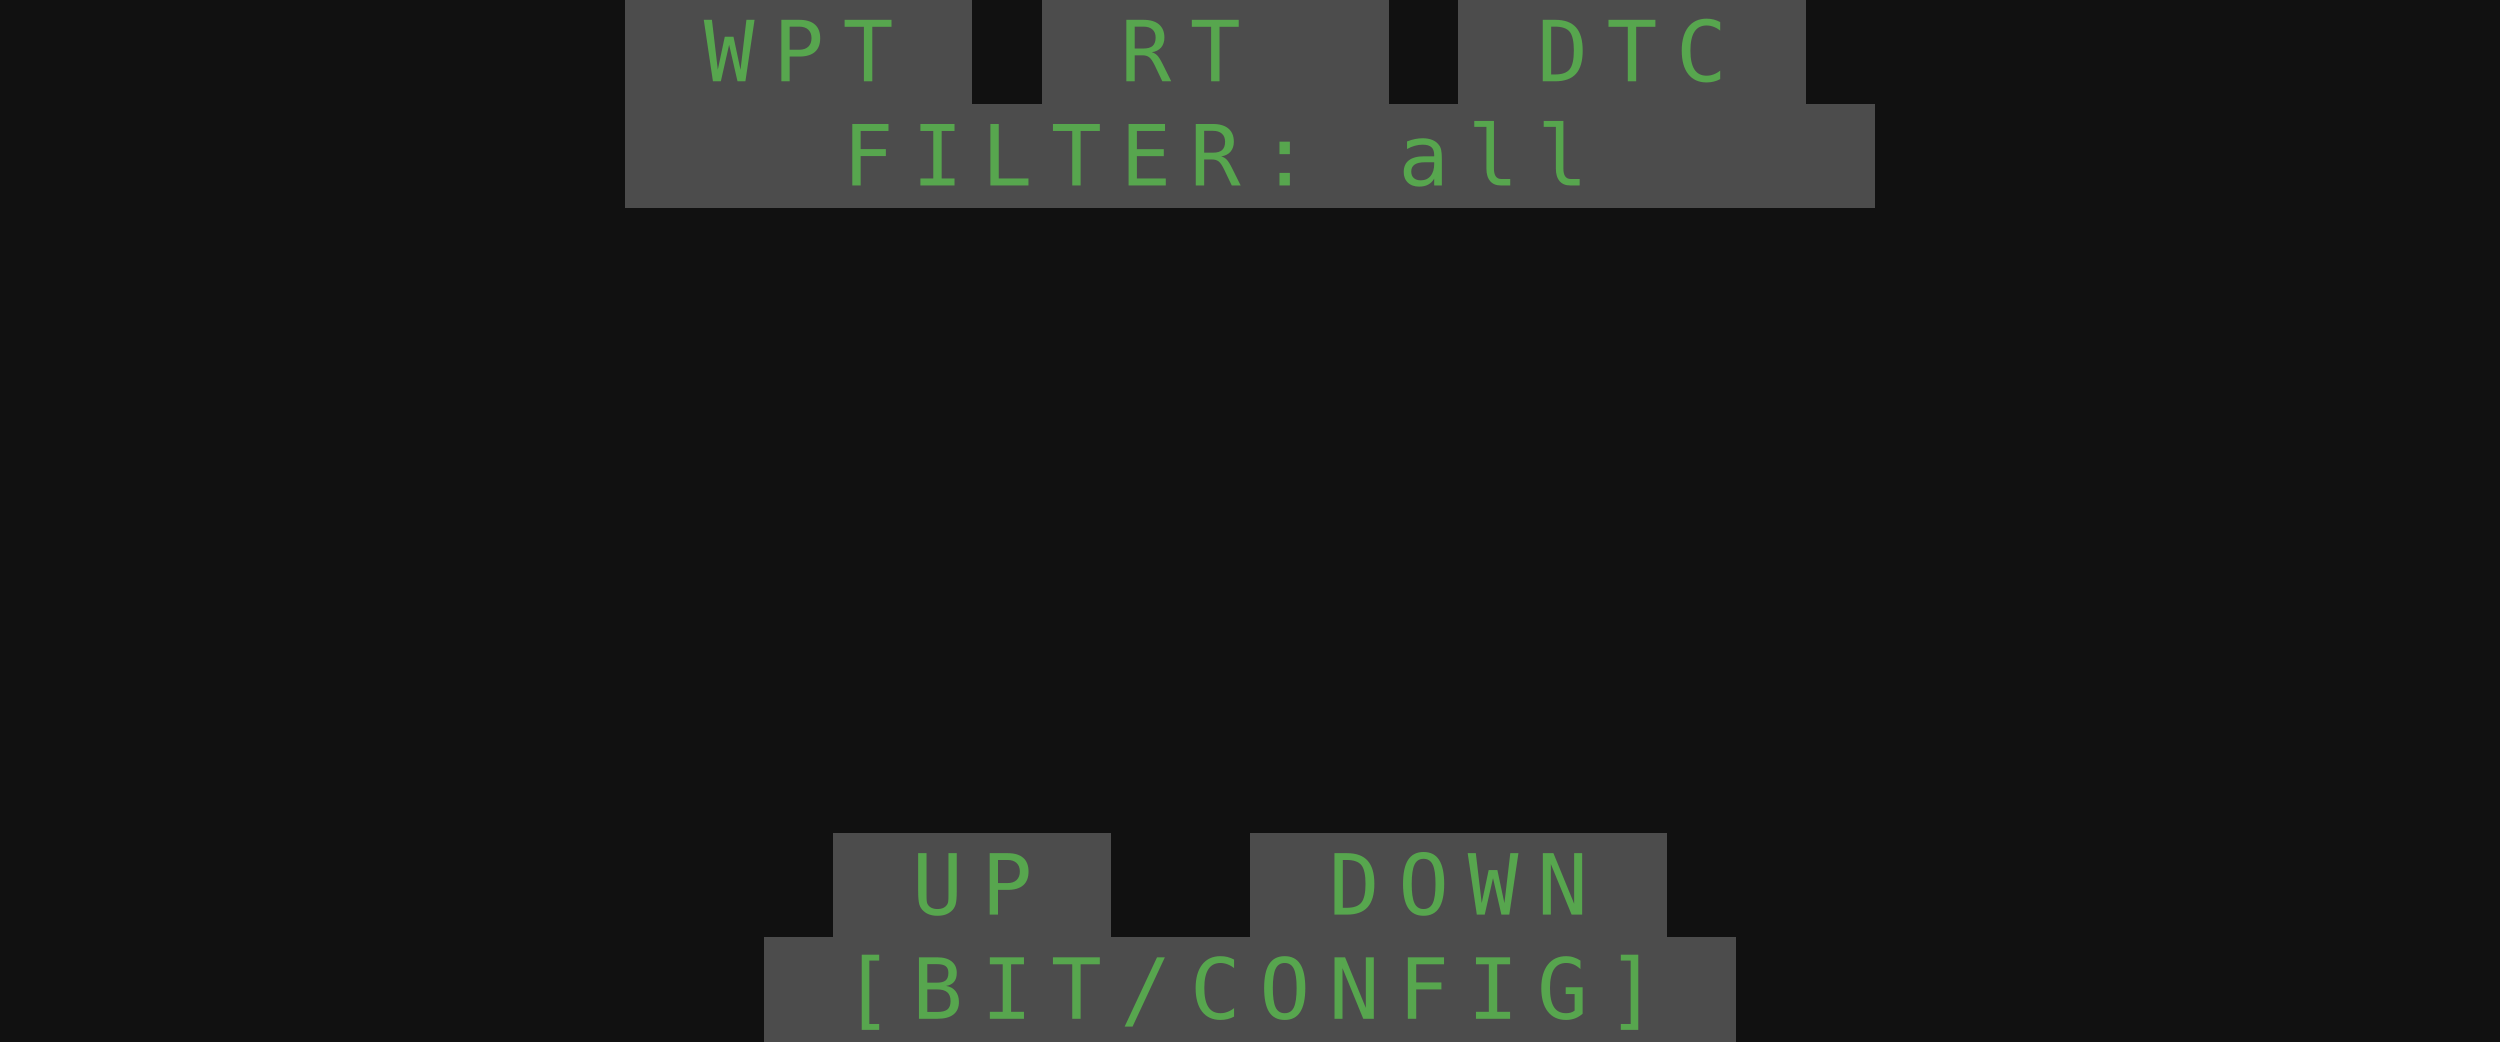
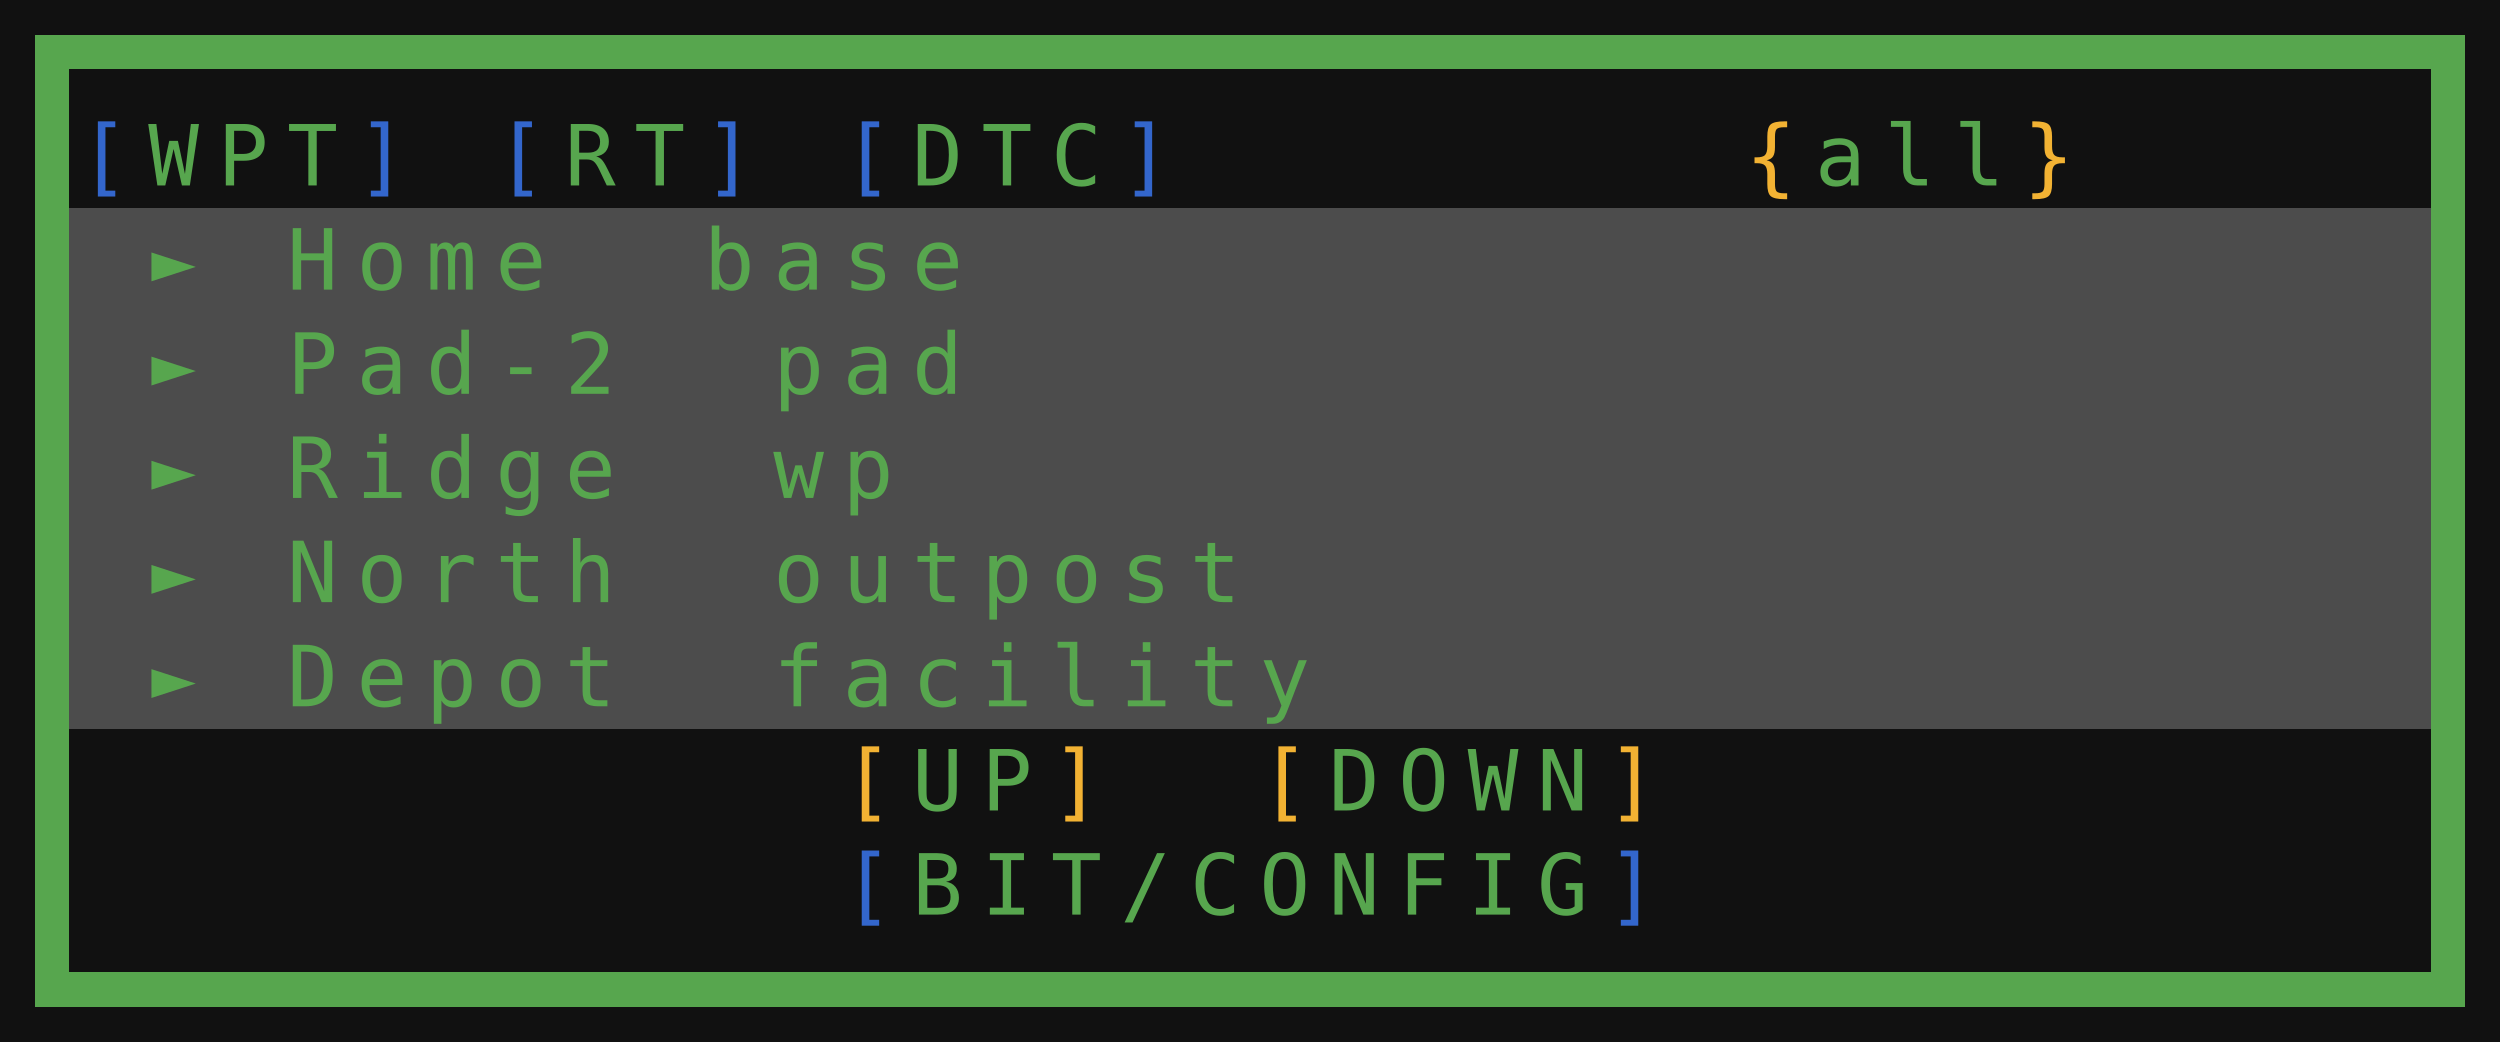
<svg xmlns="http://www.w3.org/2000/svg" width="504" height="210" viewBox="0 0 504 210" font-family="'DejaVu Sans Mono','Consolas',monospace" shape-rendering="crispEdges">
  <rect x="0" y="0" width="504" height="210" fill="#111111" />
-   <rect x="0" y="0" width="126" height="21" fill="#111111" />
-   <rect x="126" y="0" width="70" height="21" fill="#4c4c4c" />
-   <rect x="196" y="0" width="14" height="21" fill="#111111" />
-   <rect x="210" y="0" width="70" height="21" fill="#4c4c4c" />
-   <rect x="280" y="0" width="14" height="21" fill="#111111" />
-   <rect x="294" y="0" width="70" height="21" fill="#4c4c4c" />
-   <rect x="364" y="0" width="140" height="21" fill="#111111" />
-   <rect x="0" y="21" width="126" height="21" fill="#111111" />
-   <rect x="126" y="21" width="252" height="21" fill="#4c4c4c" />
-   <rect x="378" y="21" width="126" height="21" fill="#111111" />
-   <rect x="0" y="42" width="504" height="21" fill="#111111" />
-   <rect x="0" y="63" width="504" height="21" fill="#111111" />
-   <rect x="0" y="84" width="504" height="21" fill="#111111" />
-   <rect x="0" y="105" width="504" height="21" fill="#111111" />
-   <rect x="0" y="126" width="504" height="21" fill="#111111" />
-   <rect x="0" y="147" width="504" height="21" fill="#111111" />
-   <rect x="0" y="168" width="168" height="21" fill="#111111" />
-   <rect x="168" y="168" width="56" height="21" fill="#4c4c4c" />
-   <rect x="224" y="168" width="28" height="21" fill="#111111" />
-   <rect x="252" y="168" width="84" height="21" fill="#4c4c4c" />
-   <rect x="336" y="168" width="168" height="21" fill="#111111" />
-   <rect x="0" y="189" width="154" height="21" fill="#111111" />
-   <rect x="154" y="189" width="196" height="21" fill="#4c4c4c" />
-   <rect x="350" y="189" width="154" height="21" fill="#111111" />
-   <text x="147" y="10.5" fill="#57a64e" font-size="17" text-anchor="middle" dominant-baseline="central">W</text>
-   <text x="161" y="10.5" fill="#57a64e" font-size="17" text-anchor="middle" dominant-baseline="central">P</text>
-   <text x="175" y="10.5" fill="#57a64e" font-size="17" text-anchor="middle" dominant-baseline="central">T</text>
-   <text x="231" y="10.5" fill="#57a64e" font-size="17" text-anchor="middle" dominant-baseline="central">R</text>
-   <text x="245" y="10.5" fill="#57a64e" font-size="17" text-anchor="middle" dominant-baseline="central">T</text>
-   <text x="315" y="10.5" fill="#57a64e" font-size="17" text-anchor="middle" dominant-baseline="central">D</text>
-   <text x="329" y="10.5" fill="#57a64e" font-size="17" text-anchor="middle" dominant-baseline="central">T</text>
-   <text x="343" y="10.5" fill="#57a64e" font-size="17" text-anchor="middle" dominant-baseline="central">C</text>
-   <text x="175" y="31.5" fill="#57a64e" font-size="17" text-anchor="middle" dominant-baseline="central">F</text>
-   <text x="189" y="31.5" fill="#57a64e" font-size="17" text-anchor="middle" dominant-baseline="central">I</text>
-   <text x="203" y="31.5" fill="#57a64e" font-size="17" text-anchor="middle" dominant-baseline="central">L</text>
-   <text x="217" y="31.5" fill="#57a64e" font-size="17" text-anchor="middle" dominant-baseline="central">T</text>
-   <text x="231" y="31.5" fill="#57a64e" font-size="17" text-anchor="middle" dominant-baseline="central">E</text>
-   <text x="245" y="31.5" fill="#57a64e" font-size="17" text-anchor="middle" dominant-baseline="central">R</text>
-   <text x="259" y="31.5" fill="#57a64e" font-size="17" text-anchor="middle" dominant-baseline="central">:</text>
-   <text x="287" y="31.5" fill="#57a64e" font-size="17" text-anchor="middle" dominant-baseline="central">a</text>
-   <text x="301" y="31.5" fill="#57a64e" font-size="17" text-anchor="middle" dominant-baseline="central">l</text>
-   <text x="315" y="31.5" fill="#57a64e" font-size="17" text-anchor="middle" dominant-baseline="central">l</text>
-   <text x="189" y="178.5" fill="#57a64e" font-size="17" text-anchor="middle" dominant-baseline="central">U</text>
-   <text x="203" y="178.5" fill="#57a64e" font-size="17" text-anchor="middle" dominant-baseline="central">P</text>
-   <text x="273" y="178.5" fill="#57a64e" font-size="17" text-anchor="middle" dominant-baseline="central">D</text>
-   <text x="287" y="178.5" fill="#57a64e" font-size="17" text-anchor="middle" dominant-baseline="central">O</text>
-   <text x="301" y="178.5" fill="#57a64e" font-size="17" text-anchor="middle" dominant-baseline="central">W</text>
-   <text x="315" y="178.5" fill="#57a64e" font-size="17" text-anchor="middle" dominant-baseline="central">N</text>
-   <text x="175" y="199.5" fill="#57a64e" font-size="17" text-anchor="middle" dominant-baseline="central">[</text>
-   <text x="189" y="199.5" fill="#57a64e" font-size="17" text-anchor="middle" dominant-baseline="central">B</text>
-   <text x="203" y="199.5" fill="#57a64e" font-size="17" text-anchor="middle" dominant-baseline="central">I</text>
-   <text x="217" y="199.5" fill="#57a64e" font-size="17" text-anchor="middle" dominant-baseline="central">T</text>
-   <text x="231" y="199.5" fill="#57a64e" font-size="17" text-anchor="middle" dominant-baseline="central">/</text>
-   <text x="245" y="199.5" fill="#57a64e" font-size="17" text-anchor="middle" dominant-baseline="central">C</text>
-   <text x="259" y="199.5" fill="#57a64e" font-size="17" text-anchor="middle" dominant-baseline="central">O</text>
-   <text x="273" y="199.5" fill="#57a64e" font-size="17" text-anchor="middle" dominant-baseline="central">N</text>
-   <text x="287" y="199.5" fill="#57a64e" font-size="17" text-anchor="middle" dominant-baseline="central">F</text>
-   <text x="301" y="199.5" fill="#57a64e" font-size="17" text-anchor="middle" dominant-baseline="central">I</text>
-   <text x="315" y="199.5" fill="#57a64e" font-size="17" text-anchor="middle" dominant-baseline="central">G</text>
-   <text x="329" y="199.5" fill="#57a64e" font-size="17" text-anchor="middle" dominant-baseline="central">]</text>
+   <rect x="0" y="0" width="14" height="21" fill="#57a64e" />
+   <rect x="14" y="0" width="490" height="21" fill="#111111" />
+   <rect x="0" y="21" width="14" height="21" fill="#57a64e" />
+   <rect x="14" y="21" width="490" height="21" fill="#111111" />
+   <rect x="0" y="42" width="14" height="21" fill="#57a64e" />
+   <rect x="14" y="42" width="476" height="21" fill="#4c4c4c" />
+   <rect x="490" y="42" width="14" height="21" fill="#111111" />
+   <rect x="0" y="63" width="14" height="21" fill="#57a64e" />
+   <rect x="14" y="63" width="476" height="21" fill="#4c4c4c" />
+   <rect x="490" y="63" width="14" height="21" fill="#111111" />
+   <rect x="0" y="84" width="14" height="21" fill="#57a64e" />
+   <rect x="14" y="84" width="476" height="21" fill="#4c4c4c" />
+   <rect x="490" y="84" width="14" height="21" fill="#111111" />
+   <rect x="0" y="105" width="14" height="21" fill="#57a64e" />
+   <rect x="14" y="105" width="476" height="21" fill="#4c4c4c" />
+   <rect x="490" y="105" width="14" height="21" fill="#111111" />
+   <rect x="0" y="126" width="14" height="21" fill="#57a64e" />
+   <rect x="14" y="126" width="476" height="21" fill="#4c4c4c" />
+   <rect x="490" y="126" width="14" height="21" fill="#111111" />
+   <rect x="0" y="147" width="14" height="21" fill="#57a64e" />
+   <rect x="14" y="147" width="490" height="21" fill="#111111" />
+   <rect x="0" y="168" width="14" height="21" fill="#57a64e" />
+   <rect x="14" y="168" width="490" height="21" fill="#111111" />
+   <rect x="0" y="189" width="504" height="21" fill="#111111" />
+   <rect x="0" y="0" width="7" height="7" fill="#111111" />
+   <rect x="7" y="0" width="7" height="7" fill="#111111" />
+   <rect x="0" y="7" width="7" height="7" fill="#111111" />
+   <rect x="0" y="14" width="7" height="7" fill="#111111" />
+   <rect x="14" y="7" width="7" height="7" fill="#57a64e" />
+   <rect x="21" y="7" width="7" height="7" fill="#57a64e" />
+   <rect x="28" y="7" width="7" height="7" fill="#57a64e" />
+   <rect x="35" y="7" width="7" height="7" fill="#57a64e" />
+   <rect x="42" y="7" width="7" height="7" fill="#57a64e" />
+   <rect x="49" y="7" width="7" height="7" fill="#57a64e" />
+   <rect x="56" y="7" width="7" height="7" fill="#57a64e" />
+   <rect x="63" y="7" width="7" height="7" fill="#57a64e" />
+   <rect x="70" y="7" width="7" height="7" fill="#57a64e" />
+   <rect x="77" y="7" width="7" height="7" fill="#57a64e" />
+   <rect x="84" y="7" width="7" height="7" fill="#57a64e" />
+   <rect x="91" y="7" width="7" height="7" fill="#57a64e" />
+   <rect x="98" y="7" width="7" height="7" fill="#57a64e" />
+   <rect x="105" y="7" width="7" height="7" fill="#57a64e" />
+   <rect x="112" y="7" width="7" height="7" fill="#57a64e" />
+   <rect x="119" y="7" width="7" height="7" fill="#57a64e" />
+   <rect x="126" y="7" width="7" height="7" fill="#57a64e" />
+   <rect x="133" y="7" width="7" height="7" fill="#57a64e" />
+   <rect x="140" y="7" width="7" height="7" fill="#57a64e" />
+   <rect x="147" y="7" width="7" height="7" fill="#57a64e" />
+   <rect x="154" y="7" width="7" height="7" fill="#57a64e" />
+   <rect x="161" y="7" width="7" height="7" fill="#57a64e" />
+   <rect x="168" y="7" width="7" height="7" fill="#57a64e" />
+   <rect x="175" y="7" width="7" height="7" fill="#57a64e" />
+   <rect x="182" y="7" width="7" height="7" fill="#57a64e" />
+   <rect x="189" y="7" width="7" height="7" fill="#57a64e" />
+   <rect x="196" y="7" width="7" height="7" fill="#57a64e" />
+   <rect x="203" y="7" width="7" height="7" fill="#57a64e" />
+   <rect x="210" y="7" width="7" height="7" fill="#57a64e" />
+   <rect x="217" y="7" width="7" height="7" fill="#57a64e" />
+   <rect x="224" y="7" width="7" height="7" fill="#57a64e" />
+   <rect x="231" y="7" width="7" height="7" fill="#57a64e" />
+   <rect x="238" y="7" width="7" height="7" fill="#57a64e" />
+   <rect x="245" y="7" width="7" height="7" fill="#57a64e" />
+   <rect x="252" y="7" width="7" height="7" fill="#57a64e" />
+   <rect x="259" y="7" width="7" height="7" fill="#57a64e" />
+   <rect x="266" y="7" width="7" height="7" fill="#57a64e" />
+   <rect x="273" y="7" width="7" height="7" fill="#57a64e" />
+   <rect x="280" y="7" width="7" height="7" fill="#57a64e" />
+   <rect x="287" y="7" width="7" height="7" fill="#57a64e" />
+   <rect x="294" y="7" width="7" height="7" fill="#57a64e" />
+   <rect x="301" y="7" width="7" height="7" fill="#57a64e" />
+   <rect x="308" y="7" width="7" height="7" fill="#57a64e" />
+   <rect x="315" y="7" width="7" height="7" fill="#57a64e" />
+   <rect x="322" y="7" width="7" height="7" fill="#57a64e" />
+   <rect x="329" y="7" width="7" height="7" fill="#57a64e" />
+   <rect x="336" y="7" width="7" height="7" fill="#57a64e" />
+   <rect x="343" y="7" width="7" height="7" fill="#57a64e" />
+   <rect x="350" y="7" width="7" height="7" fill="#57a64e" />
+   <rect x="357" y="7" width="7" height="7" fill="#57a64e" />
+   <rect x="364" y="7" width="7" height="7" fill="#57a64e" />
+   <rect x="371" y="7" width="7" height="7" fill="#57a64e" />
+   <rect x="378" y="7" width="7" height="7" fill="#57a64e" />
+   <rect x="385" y="7" width="7" height="7" fill="#57a64e" />
+   <rect x="392" y="7" width="7" height="7" fill="#57a64e" />
+   <rect x="399" y="7" width="7" height="7" fill="#57a64e" />
+   <rect x="406" y="7" width="7" height="7" fill="#57a64e" />
+   <rect x="413" y="7" width="7" height="7" fill="#57a64e" />
+   <rect x="420" y="7" width="7" height="7" fill="#57a64e" />
+   <rect x="427" y="7" width="7" height="7" fill="#57a64e" />
+   <rect x="434" y="7" width="7" height="7" fill="#57a64e" />
+   <rect x="441" y="7" width="7" height="7" fill="#57a64e" />
+   <rect x="448" y="7" width="7" height="7" fill="#57a64e" />
+   <rect x="455" y="7" width="7" height="7" fill="#57a64e" />
+   <rect x="462" y="7" width="7" height="7" fill="#57a64e" />
+   <rect x="469" y="7" width="7" height="7" fill="#57a64e" />
+   <rect x="476" y="7" width="7" height="7" fill="#57a64e" />
+   <rect x="483" y="7" width="7" height="7" fill="#57a64e" />
+   <rect x="490" y="7" width="7" height="7" fill="#57a64e" />
+   <rect x="490" y="14" width="7" height="7" fill="#57a64e" />
+   <rect x="0" y="21" width="7" height="7" fill="#111111" />
+   <rect x="0" y="28" width="7" height="7" fill="#111111" />
+   <rect x="0" y="35" width="7" height="7" fill="#111111" />
+   <rect x="490" y="21" width="7" height="7" fill="#57a64e" />
+   <rect x="490" y="28" width="7" height="7" fill="#57a64e" />
+   <rect x="490" y="35" width="7" height="7" fill="#57a64e" />
+   <rect x="0" y="42" width="7" height="7" fill="#111111" />
+   <rect x="0" y="49" width="7" height="7" fill="#111111" />
+   <rect x="0" y="56" width="7" height="7" fill="#111111" />
+   <rect x="490" y="42" width="7" height="7" fill="#57a64e" />
+   <rect x="490" y="49" width="7" height="7" fill="#57a64e" />
+   <rect x="490" y="56" width="7" height="7" fill="#57a64e" />
+   <rect x="0" y="63" width="7" height="7" fill="#111111" />
+   <rect x="0" y="70" width="7" height="7" fill="#111111" />
+   <rect x="0" y="77" width="7" height="7" fill="#111111" />
+   <rect x="490" y="63" width="7" height="7" fill="#57a64e" />
+   <rect x="490" y="70" width="7" height="7" fill="#57a64e" />
+   <rect x="490" y="77" width="7" height="7" fill="#57a64e" />
+   <rect x="0" y="84" width="7" height="7" fill="#111111" />
+   <rect x="0" y="91" width="7" height="7" fill="#111111" />
+   <rect x="0" y="98" width="7" height="7" fill="#111111" />
+   <rect x="490" y="84" width="7" height="7" fill="#57a64e" />
+   <rect x="490" y="91" width="7" height="7" fill="#57a64e" />
+   <rect x="490" y="98" width="7" height="7" fill="#57a64e" />
+   <rect x="0" y="105" width="7" height="7" fill="#111111" />
+   <rect x="0" y="112" width="7" height="7" fill="#111111" />
+   <rect x="0" y="119" width="7" height="7" fill="#111111" />
+   <rect x="490" y="105" width="7" height="7" fill="#57a64e" />
+   <rect x="490" y="112" width="7" height="7" fill="#57a64e" />
+   <rect x="490" y="119" width="7" height="7" fill="#57a64e" />
+   <rect x="0" y="126" width="7" height="7" fill="#111111" />
+   <rect x="0" y="133" width="7" height="7" fill="#111111" />
+   <rect x="0" y="140" width="7" height="7" fill="#111111" />
+   <rect x="490" y="126" width="7" height="7" fill="#57a64e" />
+   <rect x="490" y="133" width="7" height="7" fill="#57a64e" />
+   <rect x="490" y="140" width="7" height="7" fill="#57a64e" />
+   <rect x="0" y="147" width="7" height="7" fill="#111111" />
+   <rect x="0" y="154" width="7" height="7" fill="#111111" />
+   <rect x="0" y="161" width="7" height="7" fill="#111111" />
+   <rect x="490" y="147" width="7" height="7" fill="#57a64e" />
+   <rect x="490" y="154" width="7" height="7" fill="#57a64e" />
+   <rect x="490" y="161" width="7" height="7" fill="#57a64e" />
+   <rect x="0" y="168" width="7" height="7" fill="#111111" />
+   <rect x="0" y="175" width="7" height="7" fill="#111111" />
+   <rect x="0" y="182" width="7" height="7" fill="#111111" />
+   <rect x="490" y="168" width="7" height="7" fill="#57a64e" />
+   <rect x="490" y="175" width="7" height="7" fill="#57a64e" />
+   <rect x="490" y="182" width="7" height="7" fill="#57a64e" />
+   <rect x="7" y="189" width="7" height="7" fill="#57a64e" />
+   <rect x="7" y="196" width="7" height="7" fill="#57a64e" />
+   <rect x="14" y="196" width="7" height="7" fill="#57a64e" />
+   <rect x="21" y="196" width="7" height="7" fill="#57a64e" />
+   <rect x="28" y="196" width="7" height="7" fill="#57a64e" />
+   <rect x="35" y="196" width="7" height="7" fill="#57a64e" />
+   <rect x="42" y="196" width="7" height="7" fill="#57a64e" />
+   <rect x="49" y="196" width="7" height="7" fill="#57a64e" />
+   <rect x="56" y="196" width="7" height="7" fill="#57a64e" />
+   <rect x="63" y="196" width="7" height="7" fill="#57a64e" />
+   <rect x="70" y="196" width="7" height="7" fill="#57a64e" />
+   <rect x="77" y="196" width="7" height="7" fill="#57a64e" />
+   <rect x="84" y="196" width="7" height="7" fill="#57a64e" />
+   <rect x="91" y="196" width="7" height="7" fill="#57a64e" />
+   <rect x="98" y="196" width="7" height="7" fill="#57a64e" />
+   <rect x="105" y="196" width="7" height="7" fill="#57a64e" />
+   <rect x="112" y="196" width="7" height="7" fill="#57a64e" />
+   <rect x="119" y="196" width="7" height="7" fill="#57a64e" />
+   <rect x="126" y="196" width="7" height="7" fill="#57a64e" />
+   <rect x="133" y="196" width="7" height="7" fill="#57a64e" />
+   <rect x="140" y="196" width="7" height="7" fill="#57a64e" />
+   <rect x="147" y="196" width="7" height="7" fill="#57a64e" />
+   <rect x="154" y="196" width="7" height="7" fill="#57a64e" />
+   <rect x="161" y="196" width="7" height="7" fill="#57a64e" />
+   <rect x="168" y="196" width="7" height="7" fill="#57a64e" />
+   <rect x="175" y="196" width="7" height="7" fill="#57a64e" />
+   <rect x="182" y="196" width="7" height="7" fill="#57a64e" />
+   <rect x="189" y="196" width="7" height="7" fill="#57a64e" />
+   <rect x="196" y="196" width="7" height="7" fill="#57a64e" />
+   <rect x="203" y="196" width="7" height="7" fill="#57a64e" />
+   <rect x="210" y="196" width="7" height="7" fill="#57a64e" />
+   <rect x="217" y="196" width="7" height="7" fill="#57a64e" />
+   <rect x="224" y="196" width="7" height="7" fill="#57a64e" />
+   <rect x="231" y="196" width="7" height="7" fill="#57a64e" />
+   <rect x="238" y="196" width="7" height="7" fill="#57a64e" />
+   <rect x="245" y="196" width="7" height="7" fill="#57a64e" />
+   <rect x="252" y="196" width="7" height="7" fill="#57a64e" />
+   <rect x="259" y="196" width="7" height="7" fill="#57a64e" />
+   <rect x="266" y="196" width="7" height="7" fill="#57a64e" />
+   <rect x="273" y="196" width="7" height="7" fill="#57a64e" />
+   <rect x="280" y="196" width="7" height="7" fill="#57a64e" />
+   <rect x="287" y="196" width="7" height="7" fill="#57a64e" />
+   <rect x="294" y="196" width="7" height="7" fill="#57a64e" />
+   <rect x="301" y="196" width="7" height="7" fill="#57a64e" />
+   <rect x="308" y="196" width="7" height="7" fill="#57a64e" />
+   <rect x="315" y="196" width="7" height="7" fill="#57a64e" />
+   <rect x="322" y="196" width="7" height="7" fill="#57a64e" />
+   <rect x="329" y="196" width="7" height="7" fill="#57a64e" />
+   <rect x="336" y="196" width="7" height="7" fill="#57a64e" />
+   <rect x="343" y="196" width="7" height="7" fill="#57a64e" />
+   <rect x="350" y="196" width="7" height="7" fill="#57a64e" />
+   <rect x="357" y="196" width="7" height="7" fill="#57a64e" />
+   <rect x="364" y="196" width="7" height="7" fill="#57a64e" />
+   <rect x="371" y="196" width="7" height="7" fill="#57a64e" />
+   <rect x="378" y="196" width="7" height="7" fill="#57a64e" />
+   <rect x="385" y="196" width="7" height="7" fill="#57a64e" />
+   <rect x="392" y="196" width="7" height="7" fill="#57a64e" />
+   <rect x="399" y="196" width="7" height="7" fill="#57a64e" />
+   <rect x="406" y="196" width="7" height="7" fill="#57a64e" />
+   <rect x="413" y="196" width="7" height="7" fill="#57a64e" />
+   <rect x="420" y="196" width="7" height="7" fill="#57a64e" />
+   <rect x="427" y="196" width="7" height="7" fill="#57a64e" />
+   <rect x="434" y="196" width="7" height="7" fill="#57a64e" />
+   <rect x="441" y="196" width="7" height="7" fill="#57a64e" />
+   <rect x="448" y="196" width="7" height="7" fill="#57a64e" />
+   <rect x="455" y="196" width="7" height="7" fill="#57a64e" />
+   <rect x="462" y="196" width="7" height="7" fill="#57a64e" />
+   <rect x="469" y="196" width="7" height="7" fill="#57a64e" />
+   <rect x="476" y="196" width="7" height="7" fill="#57a64e" />
+   <rect x="483" y="196" width="7" height="7" fill="#57a64e" />
+   <rect x="490" y="189" width="7" height="7" fill="#57a64e" />
+   <rect x="490" y="196" width="7" height="7" fill="#57a64e" />
+   <text x="21" y="31.5" fill="#3366cc" font-size="17" text-anchor="middle" dominant-baseline="central">[</text>
+   <text x="35" y="31.5" fill="#57a64e" font-size="17" text-anchor="middle" dominant-baseline="central">W</text>
+   <text x="49" y="31.5" fill="#57a64e" font-size="17" text-anchor="middle" dominant-baseline="central">P</text>
+   <text x="63" y="31.5" fill="#57a64e" font-size="17" text-anchor="middle" dominant-baseline="central">T</text>
+   <text x="77" y="31.5" fill="#3366cc" font-size="17" text-anchor="middle" dominant-baseline="central">]</text>
+   <text x="105" y="31.5" fill="#3366cc" font-size="17" text-anchor="middle" dominant-baseline="central">[</text>
+   <text x="119" y="31.5" fill="#57a64e" font-size="17" text-anchor="middle" dominant-baseline="central">R</text>
+   <text x="133" y="31.5" fill="#57a64e" font-size="17" text-anchor="middle" dominant-baseline="central">T</text>
+   <text x="147" y="31.5" fill="#3366cc" font-size="17" text-anchor="middle" dominant-baseline="central">]</text>
+   <text x="175" y="31.5" fill="#3366cc" font-size="17" text-anchor="middle" dominant-baseline="central">[</text>
+   <text x="189" y="31.5" fill="#57a64e" font-size="17" text-anchor="middle" dominant-baseline="central">D</text>
+   <text x="203" y="31.5" fill="#57a64e" font-size="17" text-anchor="middle" dominant-baseline="central">T</text>
+   <text x="217" y="31.5" fill="#57a64e" font-size="17" text-anchor="middle" dominant-baseline="central">C</text>
+   <text x="231" y="31.5" fill="#3366cc" font-size="17" text-anchor="middle" dominant-baseline="central">]</text>
+   <text x="357" y="31.5" fill="#f2b233" font-size="17" text-anchor="middle" dominant-baseline="central">{</text>
+   <text x="371" y="31.5" fill="#57a64e" font-size="17" text-anchor="middle" dominant-baseline="central">a</text>
+   <text x="385" y="31.5" fill="#57a64e" font-size="17" text-anchor="middle" dominant-baseline="central">l</text>
+   <text x="399" y="31.5" fill="#57a64e" font-size="17" text-anchor="middle" dominant-baseline="central">l</text>
+   <text x="413" y="31.5" fill="#f2b233" font-size="17" text-anchor="middle" dominant-baseline="central">}</text>
+   <text x="35" y="52.5" fill="#57a64e" font-size="15" text-anchor="middle" dominant-baseline="central">►</text>
+   <text x="63" y="52.5" fill="#57a64e" font-size="17" text-anchor="middle" dominant-baseline="central">H</text>
+   <text x="77" y="52.5" fill="#57a64e" font-size="17" text-anchor="middle" dominant-baseline="central">o</text>
+   <text x="91" y="52.5" fill="#57a64e" font-size="17" text-anchor="middle" dominant-baseline="central">m</text>
+   <text x="105" y="52.5" fill="#57a64e" font-size="17" text-anchor="middle" dominant-baseline="central">e</text>
+   <text x="147" y="52.5" fill="#57a64e" font-size="17" text-anchor="middle" dominant-baseline="central">b</text>
+   <text x="161" y="52.5" fill="#57a64e" font-size="17" text-anchor="middle" dominant-baseline="central">a</text>
+   <text x="175" y="52.5" fill="#57a64e" font-size="17" text-anchor="middle" dominant-baseline="central">s</text>
+   <text x="189" y="52.5" fill="#57a64e" font-size="17" text-anchor="middle" dominant-baseline="central">e</text>
+   <text x="35" y="73.5" fill="#57a64e" font-size="15" text-anchor="middle" dominant-baseline="central">►</text>
+   <text x="63" y="73.5" fill="#57a64e" font-size="17" text-anchor="middle" dominant-baseline="central">P</text>
+   <text x="77" y="73.5" fill="#57a64e" font-size="17" text-anchor="middle" dominant-baseline="central">a</text>
+   <text x="91" y="73.5" fill="#57a64e" font-size="17" text-anchor="middle" dominant-baseline="central">d</text>
+   <text x="105" y="73.5" fill="#57a64e" font-size="17" text-anchor="middle" dominant-baseline="central">-</text>
+   <text x="119" y="73.5" fill="#57a64e" font-size="17" text-anchor="middle" dominant-baseline="central">2</text>
+   <text x="161" y="73.5" fill="#57a64e" font-size="17" text-anchor="middle" dominant-baseline="central">p</text>
+   <text x="175" y="73.5" fill="#57a64e" font-size="17" text-anchor="middle" dominant-baseline="central">a</text>
+   <text x="189" y="73.5" fill="#57a64e" font-size="17" text-anchor="middle" dominant-baseline="central">d</text>
+   <text x="35" y="94.5" fill="#57a64e" font-size="15" text-anchor="middle" dominant-baseline="central">►</text>
+   <text x="63" y="94.5" fill="#57a64e" font-size="17" text-anchor="middle" dominant-baseline="central">R</text>
+   <text x="77" y="94.5" fill="#57a64e" font-size="17" text-anchor="middle" dominant-baseline="central">i</text>
+   <text x="91" y="94.5" fill="#57a64e" font-size="17" text-anchor="middle" dominant-baseline="central">d</text>
+   <text x="105" y="94.5" fill="#57a64e" font-size="17" text-anchor="middle" dominant-baseline="central">g</text>
+   <text x="119" y="94.5" fill="#57a64e" font-size="17" text-anchor="middle" dominant-baseline="central">e</text>
+   <text x="161" y="94.5" fill="#57a64e" font-size="17" text-anchor="middle" dominant-baseline="central">w</text>
+   <text x="175" y="94.5" fill="#57a64e" font-size="17" text-anchor="middle" dominant-baseline="central">p</text>
+   <text x="35" y="115.5" fill="#57a64e" font-size="15" text-anchor="middle" dominant-baseline="central">►</text>
+   <text x="63" y="115.5" fill="#57a64e" font-size="17" text-anchor="middle" dominant-baseline="central">N</text>
+   <text x="77" y="115.5" fill="#57a64e" font-size="17" text-anchor="middle" dominant-baseline="central">o</text>
+   <text x="91" y="115.5" fill="#57a64e" font-size="17" text-anchor="middle" dominant-baseline="central">r</text>
+   <text x="105" y="115.5" fill="#57a64e" font-size="17" text-anchor="middle" dominant-baseline="central">t</text>
+   <text x="119" y="115.5" fill="#57a64e" font-size="17" text-anchor="middle" dominant-baseline="central">h</text>
+   <text x="161" y="115.5" fill="#57a64e" font-size="17" text-anchor="middle" dominant-baseline="central">o</text>
+   <text x="175" y="115.5" fill="#57a64e" font-size="17" text-anchor="middle" dominant-baseline="central">u</text>
+   <text x="189" y="115.5" fill="#57a64e" font-size="17" text-anchor="middle" dominant-baseline="central">t</text>
+   <text x="203" y="115.5" fill="#57a64e" font-size="17" text-anchor="middle" dominant-baseline="central">p</text>
+   <text x="217" y="115.5" fill="#57a64e" font-size="17" text-anchor="middle" dominant-baseline="central">o</text>
+   <text x="231" y="115.5" fill="#57a64e" font-size="17" text-anchor="middle" dominant-baseline="central">s</text>
+   <text x="245" y="115.5" fill="#57a64e" font-size="17" text-anchor="middle" dominant-baseline="central">t</text>
+   <text x="35" y="136.5" fill="#57a64e" font-size="15" text-anchor="middle" dominant-baseline="central">►</text>
+   <text x="63" y="136.5" fill="#57a64e" font-size="17" text-anchor="middle" dominant-baseline="central">D</text>
+   <text x="77" y="136.5" fill="#57a64e" font-size="17" text-anchor="middle" dominant-baseline="central">e</text>
+   <text x="91" y="136.5" fill="#57a64e" font-size="17" text-anchor="middle" dominant-baseline="central">p</text>
+   <text x="105" y="136.5" fill="#57a64e" font-size="17" text-anchor="middle" dominant-baseline="central">o</text>
+   <text x="119" y="136.5" fill="#57a64e" font-size="17" text-anchor="middle" dominant-baseline="central">t</text>
+   <text x="161" y="136.5" fill="#57a64e" font-size="17" text-anchor="middle" dominant-baseline="central">f</text>
+   <text x="175" y="136.5" fill="#57a64e" font-size="17" text-anchor="middle" dominant-baseline="central">a</text>
+   <text x="189" y="136.5" fill="#57a64e" font-size="17" text-anchor="middle" dominant-baseline="central">c</text>
+   <text x="203" y="136.5" fill="#57a64e" font-size="17" text-anchor="middle" dominant-baseline="central">i</text>
+   <text x="217" y="136.5" fill="#57a64e" font-size="17" text-anchor="middle" dominant-baseline="central">l</text>
+   <text x="231" y="136.5" fill="#57a64e" font-size="17" text-anchor="middle" dominant-baseline="central">i</text>
+   <text x="245" y="136.5" fill="#57a64e" font-size="17" text-anchor="middle" dominant-baseline="central">t</text>
+   <text x="259" y="136.5" fill="#57a64e" font-size="17" text-anchor="middle" dominant-baseline="central">y</text>
+   <text x="175" y="157.5" fill="#f2b233" font-size="17" text-anchor="middle" dominant-baseline="central">[</text>
+   <text x="189" y="157.5" fill="#57a64e" font-size="17" text-anchor="middle" dominant-baseline="central">U</text>
+   <text x="203" y="157.5" fill="#57a64e" font-size="17" text-anchor="middle" dominant-baseline="central">P</text>
+   <text x="217" y="157.5" fill="#f2b233" font-size="17" text-anchor="middle" dominant-baseline="central">]</text>
+   <text x="259" y="157.5" fill="#f2b233" font-size="17" text-anchor="middle" dominant-baseline="central">[</text>
+   <text x="273" y="157.5" fill="#57a64e" font-size="17" text-anchor="middle" dominant-baseline="central">D</text>
+   <text x="287" y="157.5" fill="#57a64e" font-size="17" text-anchor="middle" dominant-baseline="central">O</text>
+   <text x="301" y="157.5" fill="#57a64e" font-size="17" text-anchor="middle" dominant-baseline="central">W</text>
+   <text x="315" y="157.5" fill="#57a64e" font-size="17" text-anchor="middle" dominant-baseline="central">N</text>
+   <text x="329" y="157.5" fill="#f2b233" font-size="17" text-anchor="middle" dominant-baseline="central">]</text>
+   <text x="175" y="178.5" fill="#3366cc" font-size="17" text-anchor="middle" dominant-baseline="central">[</text>
+   <text x="189" y="178.5" fill="#57a64e" font-size="17" text-anchor="middle" dominant-baseline="central">B</text>
+   <text x="203" y="178.5" fill="#57a64e" font-size="17" text-anchor="middle" dominant-baseline="central">I</text>
+   <text x="217" y="178.5" fill="#57a64e" font-size="17" text-anchor="middle" dominant-baseline="central">T</text>
+   <text x="231" y="178.5" fill="#57a64e" font-size="17" text-anchor="middle" dominant-baseline="central">/</text>
+   <text x="245" y="178.5" fill="#57a64e" font-size="17" text-anchor="middle" dominant-baseline="central">C</text>
+   <text x="259" y="178.5" fill="#57a64e" font-size="17" text-anchor="middle" dominant-baseline="central">O</text>
+   <text x="273" y="178.5" fill="#57a64e" font-size="17" text-anchor="middle" dominant-baseline="central">N</text>
+   <text x="287" y="178.5" fill="#57a64e" font-size="17" text-anchor="middle" dominant-baseline="central">F</text>
+   <text x="301" y="178.5" fill="#57a64e" font-size="17" text-anchor="middle" dominant-baseline="central">I</text>
+   <text x="315" y="178.5" fill="#57a64e" font-size="17" text-anchor="middle" dominant-baseline="central">G</text>
+   <text x="329" y="178.5" fill="#3366cc" font-size="17" text-anchor="middle" dominant-baseline="central">]</text>
</svg>
